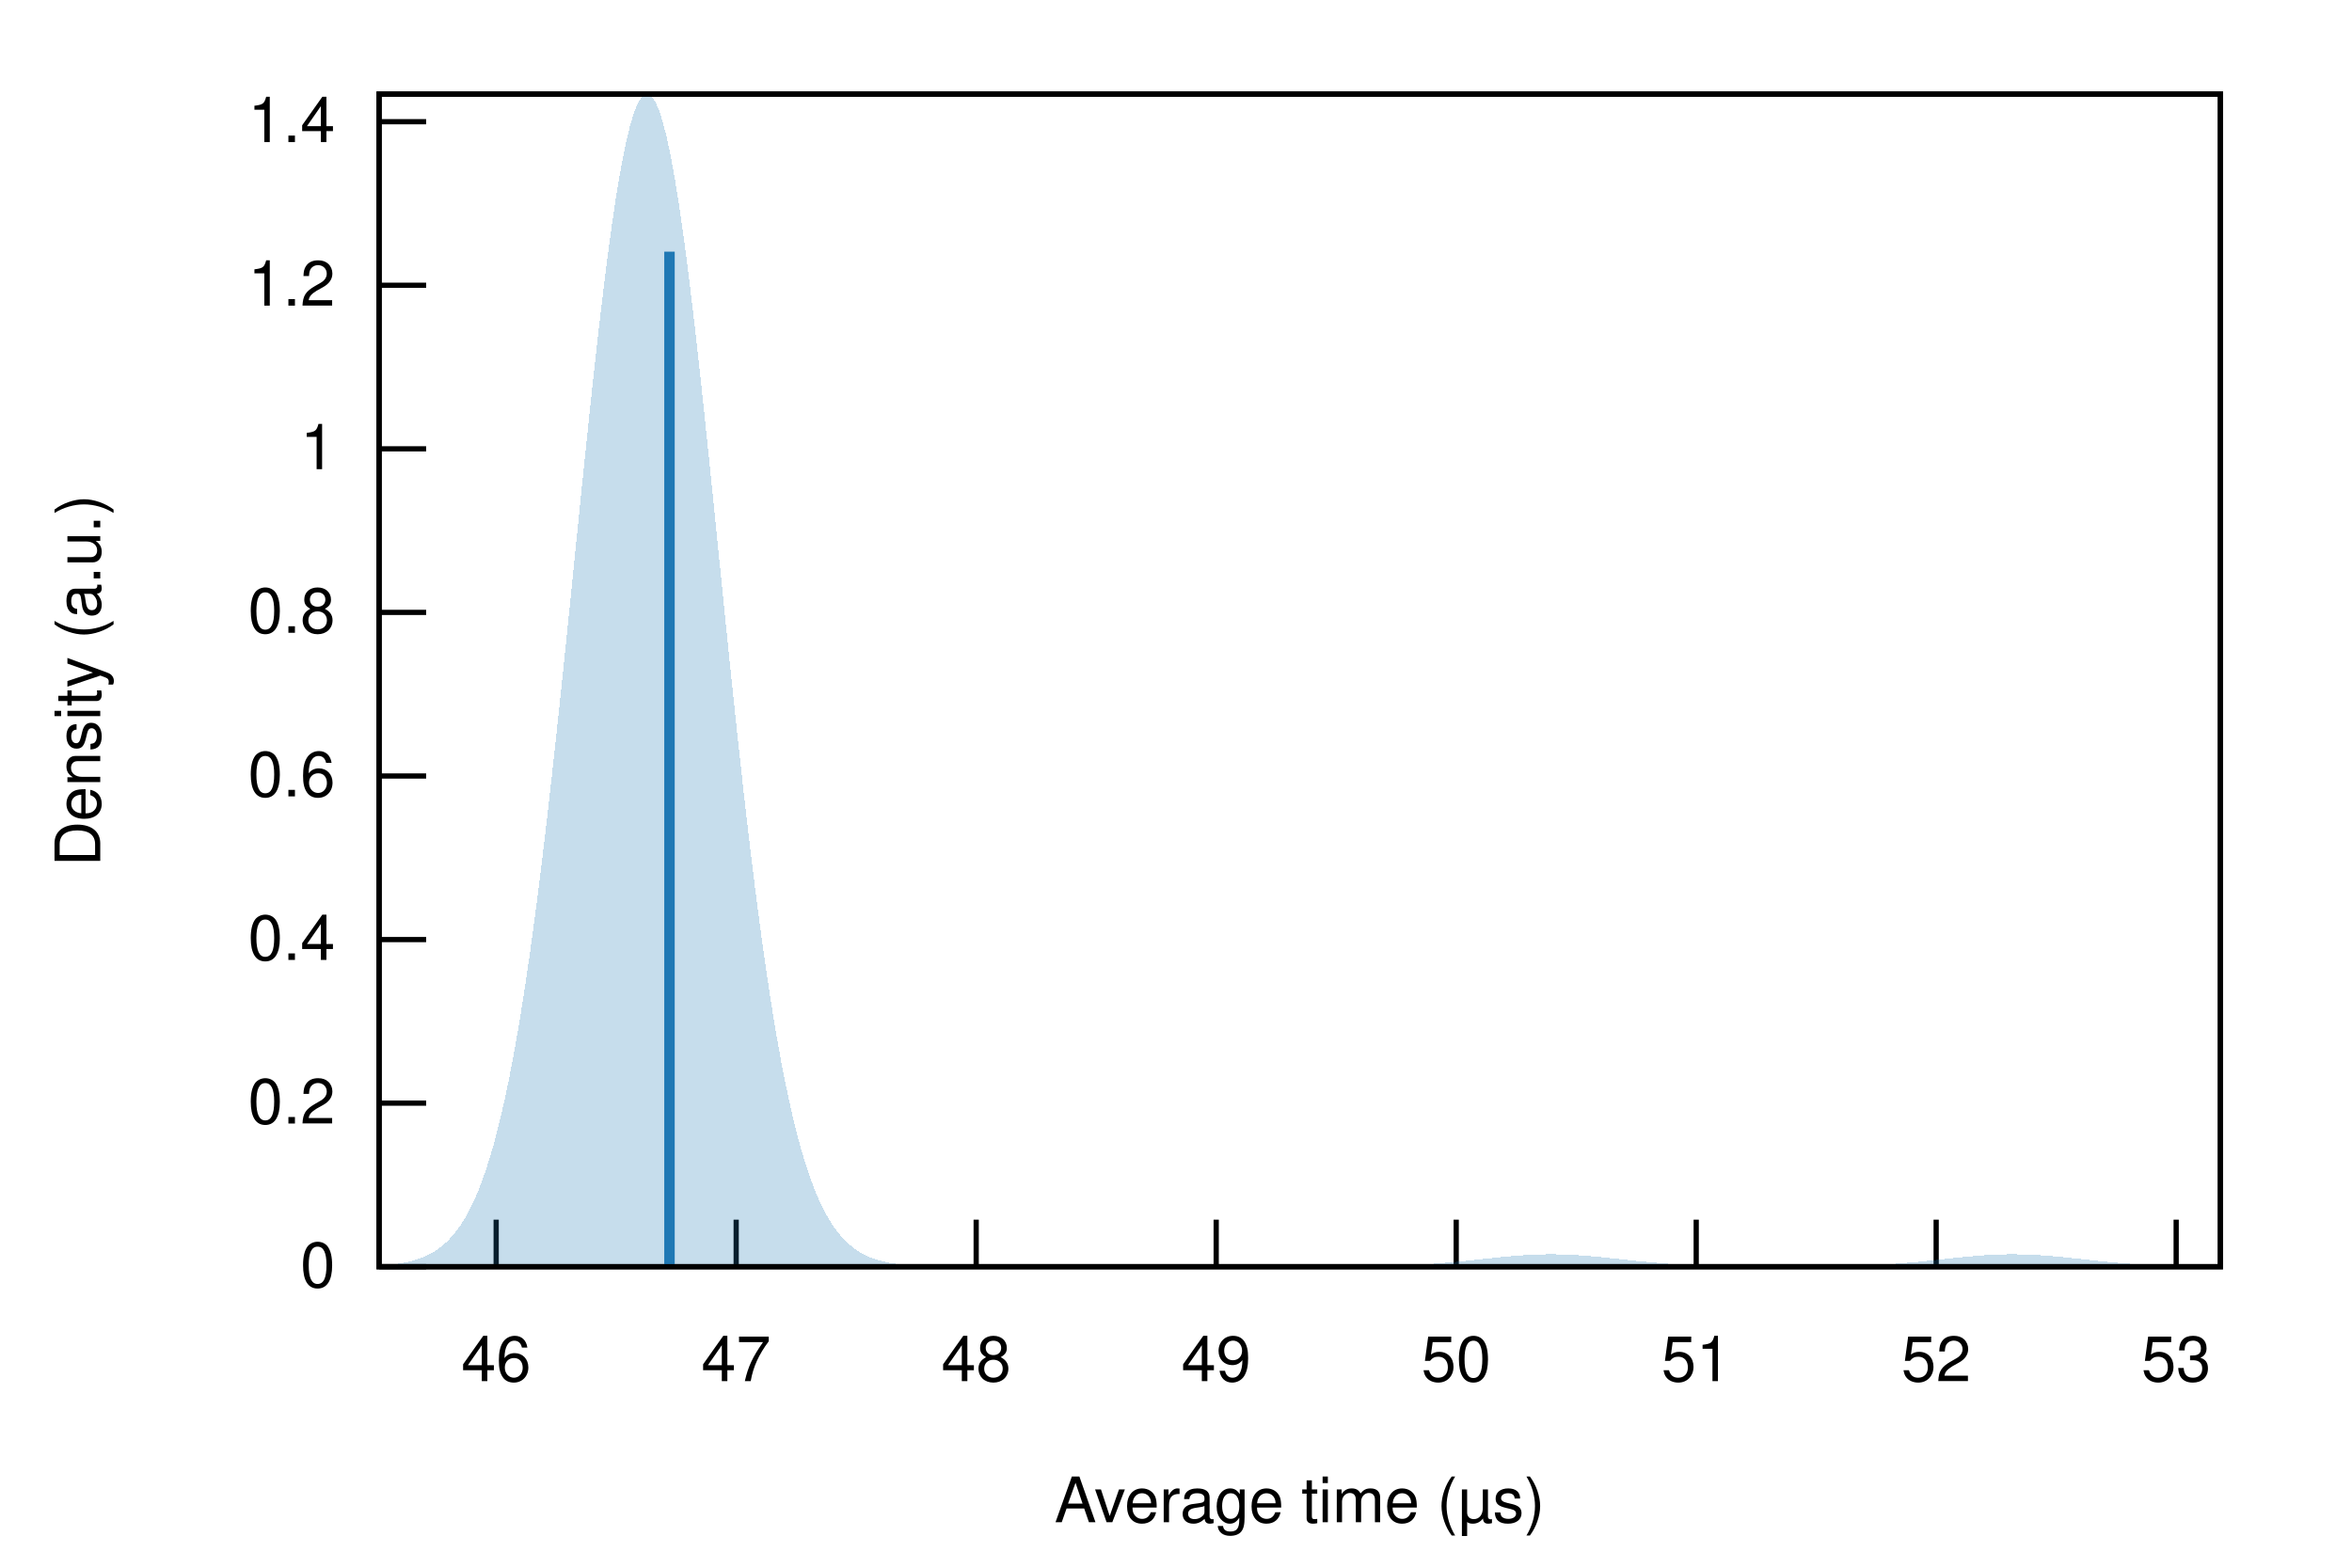
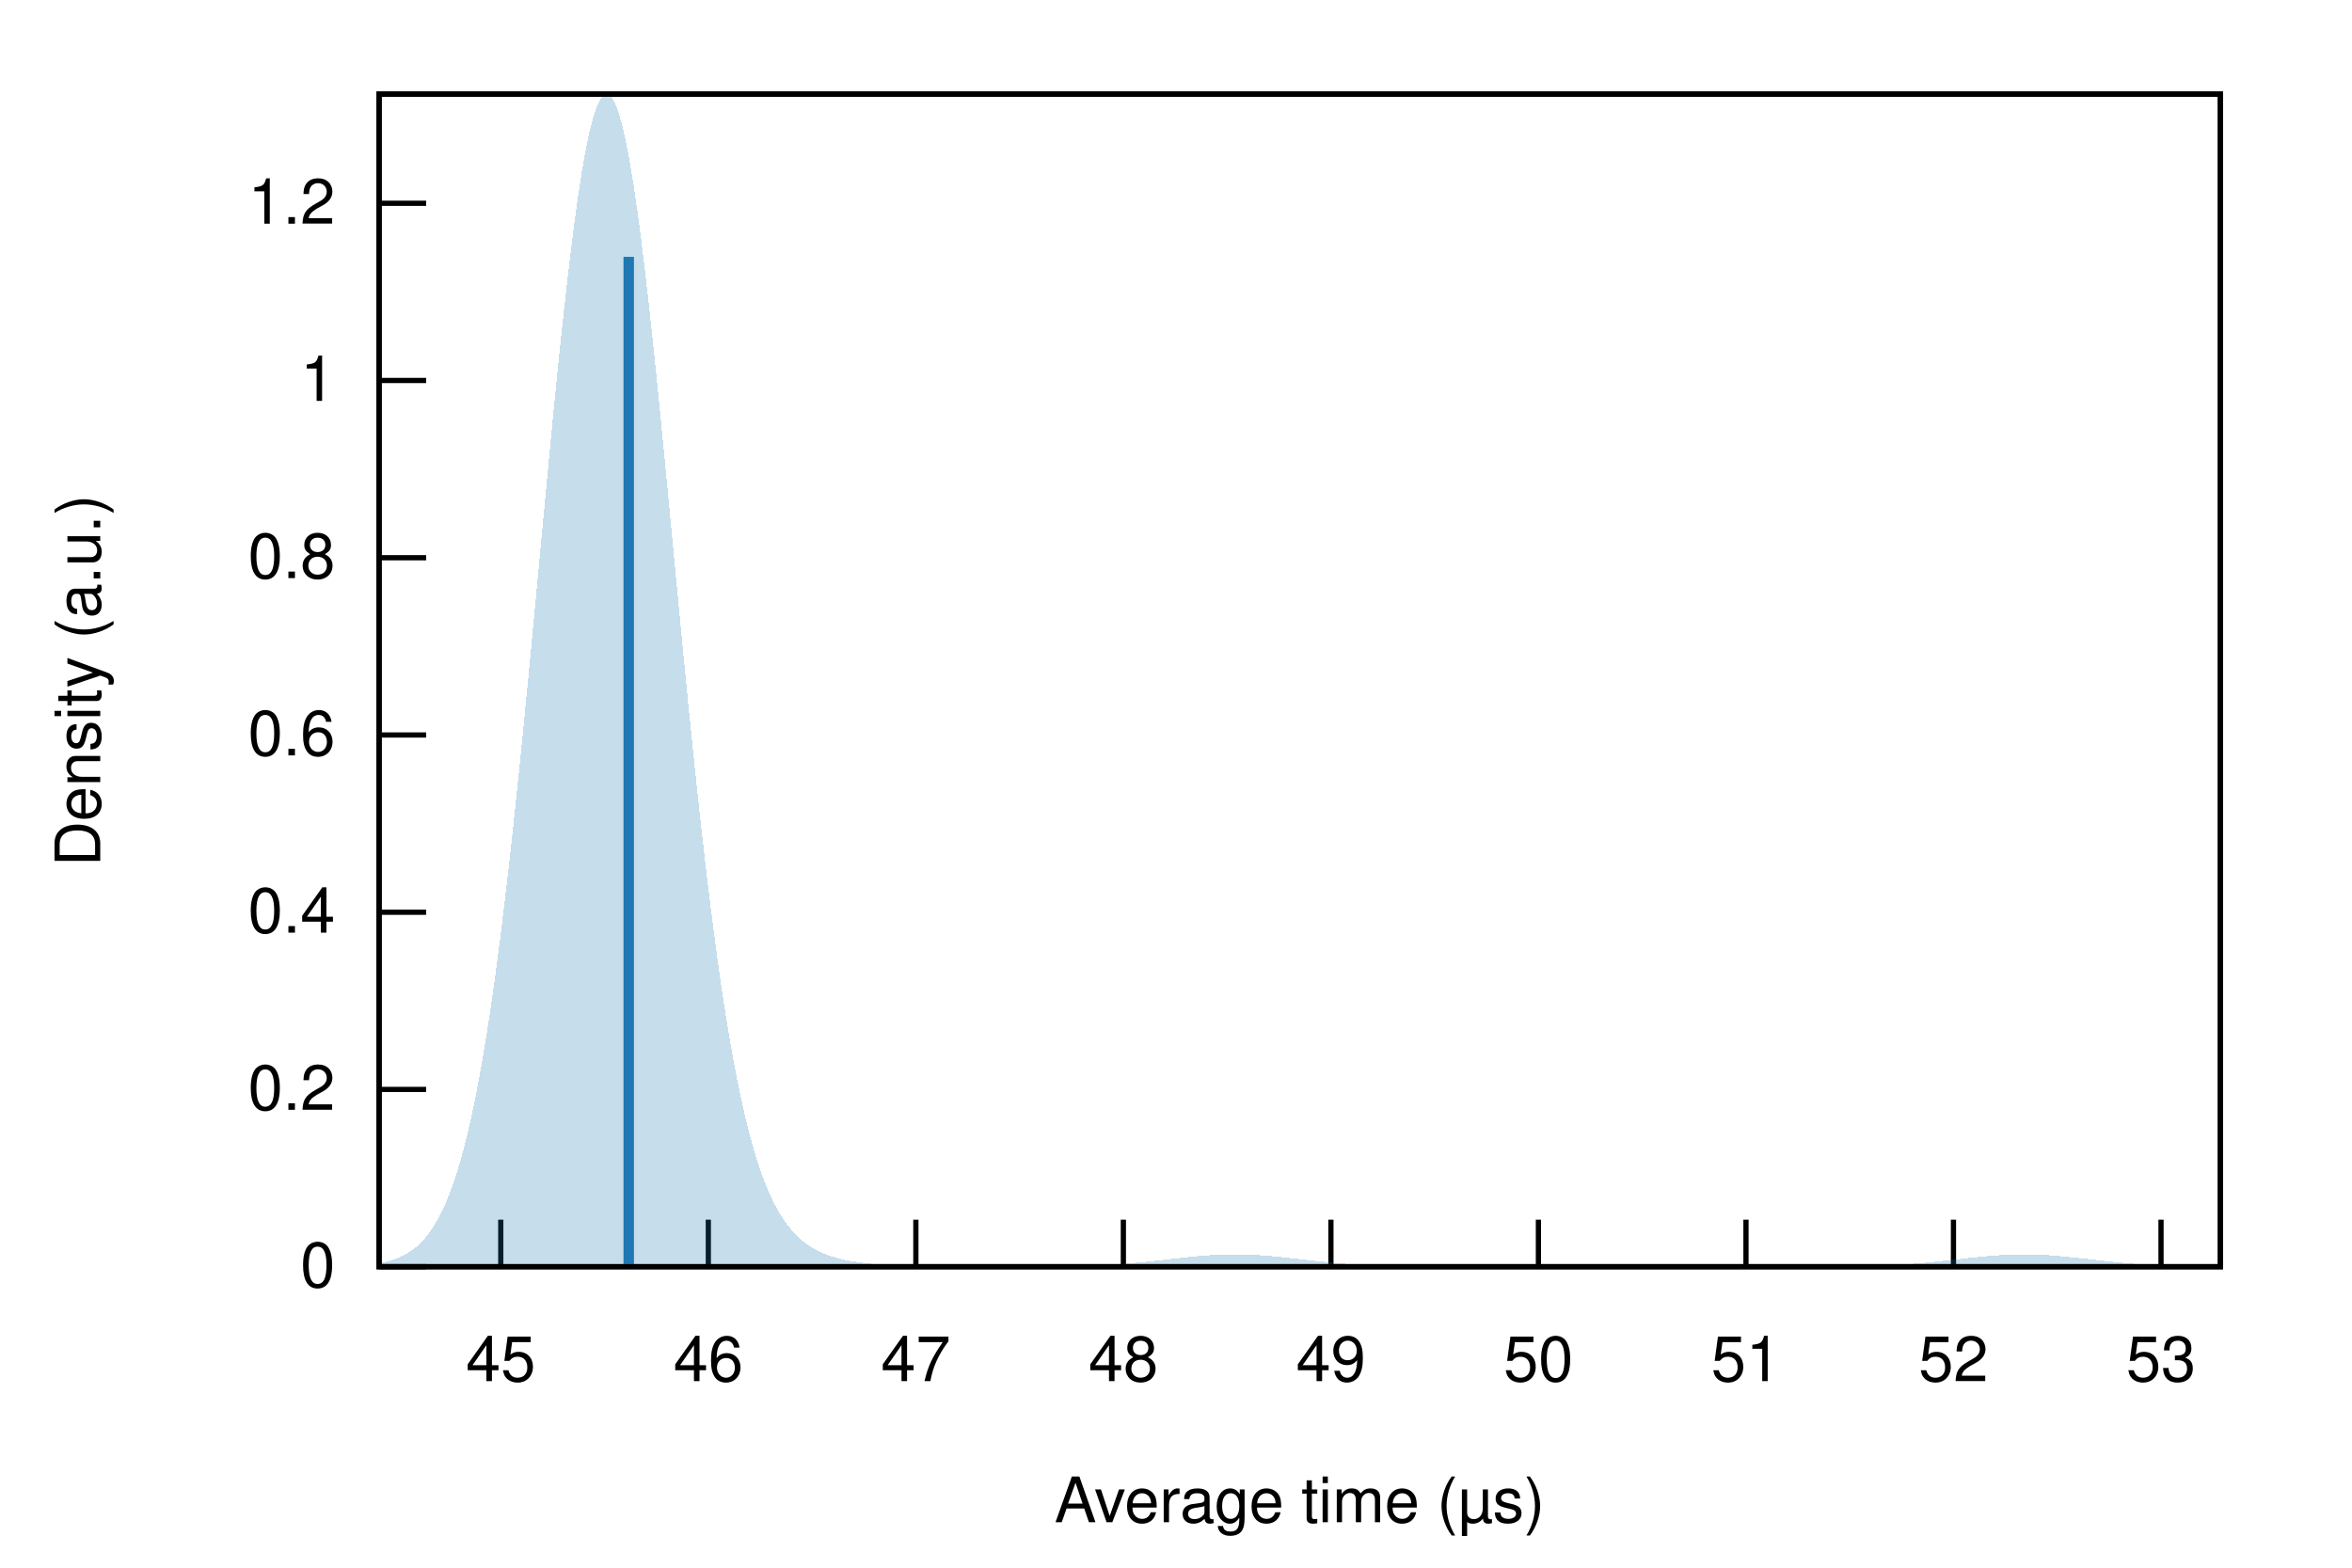
<svg xmlns="http://www.w3.org/2000/svg" xmlns:xlink="http://www.w3.org/1999/xlink" viewBox="0 0 450 300">
  <g id="gnuplot_canvas">
    <rect x="0" y="0" width="450" height="300" fill="none" />
    <defs>
      <circle id="gpDot" r="0.5" stroke-width="0.5" stroke="currentColor" />
      <path id="gpPt0" stroke-width="0.222" stroke="currentColor" d="M-1,0 h2 M0,-1 v2" />
      <path id="gpPt1" stroke-width="0.222" stroke="currentColor" d="M-1,-1 L1,1 M1,-1 L-1,1" />
      <path id="gpPt2" stroke-width="0.222" stroke="currentColor" d="M-1,0 L1,0 M0,-1 L0,1 M-1,-1 L1,1 M-1,1 L1,-1" />
      <rect id="gpPt3" stroke-width="0.222" stroke="currentColor" x="-1" y="-1" width="2" height="2" />
      <rect id="gpPt4" stroke-width="0.222" stroke="currentColor" fill="currentColor" x="-1" y="-1" width="2" height="2" />
      <circle id="gpPt5" stroke-width="0.222" stroke="currentColor" cx="0" cy="0" r="1" />
      <use xlink:href="#gpPt5" id="gpPt6" fill="currentColor" stroke="none" />
      <path id="gpPt7" stroke-width="0.222" stroke="currentColor" d="M0,-1.33 L-1.33,0.67 L1.33,0.67 z" />
      <use xlink:href="#gpPt7" id="gpPt8" fill="currentColor" stroke="none" />
      <use xlink:href="#gpPt7" id="gpPt9" stroke="currentColor" transform="rotate(180)" />
      <use xlink:href="#gpPt9" id="gpPt10" fill="currentColor" stroke="none" />
      <use xlink:href="#gpPt3" id="gpPt11" stroke="currentColor" transform="rotate(45)" />
      <use xlink:href="#gpPt11" id="gpPt12" fill="currentColor" stroke="none" />
      <path id="gpPt13" stroke-width="0.222" stroke="currentColor" d="M0,1.330 L1.265,0.411 L0.782,-1.067 L-0.782,-1.076 L-1.265,0.411 z" />
      <use xlink:href="#gpPt13" id="gpPt14" fill="currentColor" stroke="none" />
      <filter id="textbox" filterUnits="objectBoundingBox" x="0" y="0" height="1" width="1">
        <feFlood flood-color="white" flood-opacity="1" result="bgnd" />
        <feComposite in="SourceGraphic" in2="bgnd" operator="atop" />
      </filter>
      <filter id="greybox" filterUnits="objectBoundingBox" x="0" y="0" height="1" width="1">
        <feFlood flood-color="lightgrey" flood-opacity="1" result="grey" />
        <feComposite in="SourceGraphic" in2="grey" operator="atop" />
      </filter>
    </defs>
    <g fill="none" color="white" stroke="currentColor" stroke-width="1.00" stroke-linecap="butt" stroke-linejoin="miter">
</g>
    <g fill="none" color="black" stroke="currentColor" stroke-width="1.00" stroke-linecap="butt" stroke-linejoin="miter">
      <path stroke="black" d="M72.53,242.40 L81.53,242.40  " />
      <g transform="translate(64.14,246.30)" stroke="none" fill="black" font-family="Helvetica" font-size="12.00" text-anchor="end">
        <text>
          <tspan font-family="Helvetica"> 0</tspan>
        </text>
      </g>
    </g>
    <g fill="none" color="black" stroke="currentColor" stroke-width="1.00" stroke-linecap="butt" stroke-linejoin="miter">
-       <path stroke="black" d="M72.53,211.10 L81.53,211.10  " />
-       <g transform="translate(64.14,215.00)" stroke="none" fill="black" font-family="Helvetica" font-size="12.00" text-anchor="end">
+       <path stroke="black" d="M72.53,208.48 L81.53,208.48  " />
+       <g transform="translate(64.14,212.38)" stroke="none" fill="black" font-family="Helvetica" font-size="12.00" text-anchor="end">
        <text>
          <tspan font-family="Helvetica"> 0.2</tspan>
        </text>
      </g>
    </g>
    <g fill="none" color="black" stroke="currentColor" stroke-width="1.00" stroke-linecap="butt" stroke-linejoin="miter">
-       <path stroke="black" d="M72.53,179.80 L81.53,179.80  " />
-       <g transform="translate(64.14,183.70)" stroke="none" fill="black" font-family="Helvetica" font-size="12.00" text-anchor="end">
+       <path stroke="black" d="M72.53,174.57 L81.53,174.57  " />
+       <g transform="translate(64.14,178.47)" stroke="none" fill="black" font-family="Helvetica" font-size="12.00" text-anchor="end">
        <text>
          <tspan font-family="Helvetica"> 0.4</tspan>
        </text>
      </g>
    </g>
    <g fill="none" color="black" stroke="currentColor" stroke-width="1.00" stroke-linecap="butt" stroke-linejoin="miter">
-       <path stroke="black" d="M72.53,148.50 L81.53,148.50  " />
-       <g transform="translate(64.14,152.40)" stroke="none" fill="black" font-family="Helvetica" font-size="12.00" text-anchor="end">
+       <path stroke="black" d="M72.53,140.65 L81.53,140.65  " />
+       <g transform="translate(64.14,144.55)" stroke="none" fill="black" font-family="Helvetica" font-size="12.00" text-anchor="end">
        <text>
          <tspan font-family="Helvetica"> 0.6</tspan>
        </text>
      </g>
    </g>
    <g fill="none" color="black" stroke="currentColor" stroke-width="1.00" stroke-linecap="butt" stroke-linejoin="miter">
-       <path stroke="black" d="M72.53,117.19 L81.53,117.19  " />
-       <g transform="translate(64.14,121.09)" stroke="none" fill="black" font-family="Helvetica" font-size="12.00" text-anchor="end">
+       <path stroke="black" d="M72.53,106.73 L81.53,106.73  " />
+       <g transform="translate(64.14,110.63)" stroke="none" fill="black" font-family="Helvetica" font-size="12.00" text-anchor="end">
        <text>
          <tspan font-family="Helvetica"> 0.8</tspan>
        </text>
      </g>
    </g>
    <g fill="none" color="black" stroke="currentColor" stroke-width="1.00" stroke-linecap="butt" stroke-linejoin="miter">
-       <path stroke="black" d="M72.53,85.89 L81.53,85.89  " />
-       <g transform="translate(64.14,89.79)" stroke="none" fill="black" font-family="Helvetica" font-size="12.00" text-anchor="end">
+       <path stroke="black" d="M72.53,72.81 L81.53,72.81  " />
+       <g transform="translate(64.14,76.71)" stroke="none" fill="black" font-family="Helvetica" font-size="12.00" text-anchor="end">
        <text>
          <tspan font-family="Helvetica"> 1</tspan>
        </text>
      </g>
    </g>
    <g fill="none" color="black" stroke="currentColor" stroke-width="1.00" stroke-linecap="butt" stroke-linejoin="miter">
-       <path stroke="black" d="M72.53,54.59 L81.53,54.59  " />
-       <g transform="translate(64.14,58.49)" stroke="none" fill="black" font-family="Helvetica" font-size="12.00" text-anchor="end">
+       <path stroke="black" d="M72.53,38.90 L81.53,38.90  " />
+       <g transform="translate(64.14,42.80)" stroke="none" fill="black" font-family="Helvetica" font-size="12.00" text-anchor="end">
        <text>
          <tspan font-family="Helvetica"> 1.2</tspan>
        </text>
      </g>
    </g>
    <g fill="none" color="black" stroke="currentColor" stroke-width="1.00" stroke-linecap="butt" stroke-linejoin="miter">
-       <path stroke="black" d="M72.53,23.29 L81.53,23.29  " />
-       <g transform="translate(64.14,27.19)" stroke="none" fill="black" font-family="Helvetica" font-size="12.00" text-anchor="end">
-         <text>
-           <tspan font-family="Helvetica"> 1.4</tspan>
-         </text>
-       </g>
-     </g>
-     <g fill="none" color="black" stroke="currentColor" stroke-width="1.00" stroke-linecap="butt" stroke-linejoin="miter">
-       <path stroke="black" d="M94.93,242.40 L94.93,233.40  " />
-       <g transform="translate(94.93,264.30)" stroke="none" fill="black" font-family="Helvetica" font-size="12.00" text-anchor="middle">
+       <path stroke="black" d="M95.81,242.40 L95.81,233.40  " />
+       <g transform="translate(95.81,264.30)" stroke="none" fill="black" font-family="Helvetica" font-size="12.00" text-anchor="middle">
+         <text>
+           <tspan font-family="Helvetica"> 45</tspan>
+         </text>
+       </g>
+     </g>
+     <g fill="none" color="black" stroke="currentColor" stroke-width="1.00" stroke-linecap="butt" stroke-linejoin="miter">
+       <path stroke="black" d="M135.52,242.40 L135.52,233.40  " />
+       <g transform="translate(135.52,264.30)" stroke="none" fill="black" font-family="Helvetica" font-size="12.00" text-anchor="middle">
        <text>
          <tspan font-family="Helvetica"> 46</tspan>
        </text>
      </g>
    </g>
    <g fill="none" color="black" stroke="currentColor" stroke-width="1.00" stroke-linecap="butt" stroke-linejoin="miter">
-       <path stroke="black" d="M140.85,242.40 L140.85,233.40  " />
-       <g transform="translate(140.85,264.30)" stroke="none" fill="black" font-family="Helvetica" font-size="12.00" text-anchor="middle">
+       <path stroke="black" d="M175.23,242.40 L175.23,233.40  " />
+       <g transform="translate(175.23,264.30)" stroke="none" fill="black" font-family="Helvetica" font-size="12.00" text-anchor="middle">
        <text>
          <tspan font-family="Helvetica"> 47</tspan>
        </text>
      </g>
    </g>
    <g fill="none" color="black" stroke="currentColor" stroke-width="1.00" stroke-linecap="butt" stroke-linejoin="miter">
-       <path stroke="black" d="M186.77,242.40 L186.77,233.40  " />
-       <g transform="translate(186.77,264.30)" stroke="none" fill="black" font-family="Helvetica" font-size="12.00" text-anchor="middle">
+       <path stroke="black" d="M214.93,242.40 L214.93,233.40  " />
+       <g transform="translate(214.93,264.30)" stroke="none" fill="black" font-family="Helvetica" font-size="12.00" text-anchor="middle">
        <text>
          <tspan font-family="Helvetica"> 48</tspan>
        </text>
      </g>
    </g>
    <g fill="none" color="black" stroke="currentColor" stroke-width="1.00" stroke-linecap="butt" stroke-linejoin="miter">
-       <path stroke="black" d="M232.69,242.40 L232.69,233.40  " />
-       <g transform="translate(232.69,264.30)" stroke="none" fill="black" font-family="Helvetica" font-size="12.00" text-anchor="middle">
+       <path stroke="black" d="M254.64,242.40 L254.64,233.40  " />
+       <g transform="translate(254.64,264.30)" stroke="none" fill="black" font-family="Helvetica" font-size="12.00" text-anchor="middle">
        <text>
          <tspan font-family="Helvetica"> 49</tspan>
        </text>
      </g>
    </g>
    <g fill="none" color="black" stroke="currentColor" stroke-width="1.00" stroke-linecap="butt" stroke-linejoin="miter">
-       <path stroke="black" d="M278.61,242.40 L278.61,233.40  " />
-       <g transform="translate(278.61,264.30)" stroke="none" fill="black" font-family="Helvetica" font-size="12.00" text-anchor="middle">
+       <path stroke="black" d="M294.34,242.40 L294.34,233.40  " />
+       <g transform="translate(294.34,264.30)" stroke="none" fill="black" font-family="Helvetica" font-size="12.00" text-anchor="middle">
        <text>
          <tspan font-family="Helvetica"> 50</tspan>
        </text>
      </g>
    </g>
    <g fill="none" color="black" stroke="currentColor" stroke-width="1.00" stroke-linecap="butt" stroke-linejoin="miter">
-       <path stroke="black" d="M324.53,242.40 L324.53,233.40  " />
-       <g transform="translate(324.53,264.30)" stroke="none" fill="black" font-family="Helvetica" font-size="12.00" text-anchor="middle">
+       <path stroke="black" d="M334.05,242.40 L334.05,233.40  " />
+       <g transform="translate(334.05,264.30)" stroke="none" fill="black" font-family="Helvetica" font-size="12.00" text-anchor="middle">
        <text>
          <tspan font-family="Helvetica"> 51</tspan>
        </text>
      </g>
    </g>
    <g fill="none" color="black" stroke="currentColor" stroke-width="1.00" stroke-linecap="butt" stroke-linejoin="miter">
-       <path stroke="black" d="M370.44,242.40 L370.44,233.40  " />
-       <g transform="translate(370.44,264.30)" stroke="none" fill="black" font-family="Helvetica" font-size="12.00" text-anchor="middle">
+       <path stroke="black" d="M373.75,242.40 L373.75,233.40  " />
+       <g transform="translate(373.75,264.30)" stroke="none" fill="black" font-family="Helvetica" font-size="12.00" text-anchor="middle">
        <text>
          <tspan font-family="Helvetica"> 52</tspan>
        </text>
      </g>
    </g>
    <g fill="none" color="black" stroke="currentColor" stroke-width="1.00" stroke-linecap="butt" stroke-linejoin="miter">
-       <path stroke="black" d="M416.36,242.40 L416.36,233.40  " />
-       <g transform="translate(416.36,264.30)" stroke="none" fill="black" font-family="Helvetica" font-size="12.00" text-anchor="middle">
+       <path stroke="black" d="M413.46,242.40 L413.46,233.40  " />
+       <g transform="translate(413.46,264.30)" stroke="none" fill="black" font-family="Helvetica" font-size="12.00" text-anchor="middle">
        <text>
          <tspan font-family="Helvetica"> 53</tspan>
        </text>
      </g>
    </g>
    <g fill="none" color="black" stroke="currentColor" stroke-width="1.00" stroke-linecap="butt" stroke-linejoin="miter">
</g>
    <g fill="none" color="black" stroke="currentColor" stroke-width="1.00" stroke-linecap="butt" stroke-linejoin="miter">
      <path stroke="black" d="M72.53,18.01 L72.53,242.40 L424.82,242.40 L424.82,18.01 L72.53,18.01 Z  " />
    </g>
    <g fill="none" color="black" stroke="currentColor" stroke-width="1.00" stroke-linecap="butt" stroke-linejoin="miter">
</g>
    <g id="gnuplot_plot_1">
      <g fill="none" color="black" stroke="currentColor" stroke-width="1.00" stroke-linecap="butt" stroke-linejoin="miter">
        <g stroke="none" shape-rendering="crispEdges">
-           <polygon fill="rgb( 31, 120, 180)" fill-opacity="0.25" points="72.53,242.17 73.24,242.12 73.94,242.07 74.65,242.00 75.35,241.92 76.06,241.83 76.77,241.72 77.47,241.59 78.18,241.44 78.88,241.27 79.59,241.06 80.30,240.83 81.00,240.56 81.71,240.24 82.41,239.89 83.12,239.47 83.83,239.00 84.53,238.47 85.24,237.86 85.94,237.17 86.65,236.39 87.36,235.52 88.06,234.53 88.77,233.43 89.47,232.21 90.18,230.84 90.89,229.33 91.59,227.65 92.30,225.81 93.00,223.78 93.71,221.56 94.42,219.13 95.12,216.49 95.83,213.63 96.53,210.53 97.24,207.19 97.95,203.59 98.65,199.75 99.36,195.64 100.06,191.28 100.77,186.65 101.48,181.76 102.18,176.61 102.89,171.22 103.59,165.58 104.30,159.71 105.01,153.62 105.71,147.34 106.42,140.87 107.12,134.25 107.83,127.50 108.54,120.65 109.24,113.72 109.95,106.76 110.65,99.80 111.36,92.86 112.07,86.00 112.77,79.26 113.48,72.67 114.18,66.27 114.89,60.12 115.60,54.24 116.30,48.68 117.01,43.48 117.71,38.68 118.42,34.30 119.13,30.39 119.83,26.97 120.54,24.08 121.24,21.72 121.95,19.92 122.66,18.70 123.36,18.06 124.07,18.01 124.77,18.55 125.48,19.67 126.19,21.37 126.89,23.64 127.60,26.45 128.30,29.78 129.01,33.61 129.72,37.92 130.42,42.66 131.13,47.80 131.83,53.31 132.54,59.15 133.25,65.27 133.95,71.64 134.66,78.22 135.36,84.95 136.07,91.81 136.78,98.75 137.48,105.73 138.19,112.71 138.89,119.66 139.60,126.55 140.31,133.33 141.01,139.99 141.72,146.50 142.42,152.83 143.13,158.96 143.84,164.88 144.54,170.56 145.25,176.01 145.95,181.20 146.66,186.14 147.37,190.82 148.07,195.23 148.78,199.38 149.48,203.26 150.19,206.89 150.90,210.27 151.60,213.41 152.31,216.30 153.01,218.97 153.72,221.42 154.43,223.67 155.13,225.72 155.84,227.58 156.54,229.27 157.25,230.80 157.96,232.18 158.66,233.42 159.37,234.53 160.07,235.52 160.78,236.40 161.48,237.18 162.19,237.87 162.90,238.48 163.60,239.02 164.31,239.49 165.01,239.91 165.72,240.27 166.43,240.58 167.13,240.85 167.84,241.08 168.54,241.28 169.25,241.46 169.96,241.61 170.66,241.73 171.37,241.84 172.07,241.93 172.78,242.01 173.49,242.08 174.19,242.13 174.90,242.18 175.60,242.22 176.31,242.25 177.02,242.28 177.72,242.30 178.43,242.32 179.13,242.33 179.84,242.35 180.55,242.36 181.25,242.36 181.96,242.37 182.66,242.38 183.37,242.38 184.08,242.39 184.78,242.39 185.49,242.39 186.19,242.39 186.90,242.39 187.61,242.40 188.31,242.40 189.02,242.40 189.72,242.40 190.43,242.40 191.14,242.40 191.84,242.40 192.55,242.40 193.25,242.40 193.96,242.40 194.67,242.40 195.37,242.40 196.08,242.40 196.78,242.40 197.49,242.40 198.20,242.40 198.90,242.40 199.61,242.40 200.31,242.40 201.02,242.40 201.73,242.40 202.43,242.40 203.14,242.40 203.84,242.40 204.55,242.40 205.26,242.40 205.96,242.40 206.67,242.40 207.37,242.40 208.08,242.40 208.79,242.40 209.49,242.40 210.20,242.40 210.90,242.40 211.61,242.40 212.32,242.40 213.02,242.40 213.73,242.40 214.43,242.40 215.14,242.40 215.85,242.40 216.55,242.40 217.26,242.40 217.96,242.40 218.67,242.40 219.38,242.40 220.08,242.40 220.79,242.40 221.49,242.40 222.20,242.40 222.91,242.40 223.61,242.40 224.32,242.40 225.02,242.40 225.73,242.40 226.44,242.40 227.14,242.40 227.85,242.40 228.55,242.40 229.26,242.40 229.97,242.40 230.67,242.40 231.38,242.40 232.08,242.40 232.79,242.40 233.50,242.40 234.20,242.40 234.91,242.40 235.61,242.40 236.32,242.40 237.03,242.40 237.73,242.40 238.44,242.40 239.14,242.40 239.85,242.40 240.56,242.40 241.26,242.40 241.97,242.40 242.67,242.40 243.38,242.40 244.09,242.40 244.79,242.40 245.50,242.40 246.20,242.40 246.91,242.40 247.62,242.40 248.32,242.40 249.03,242.40 249.73,242.40 250.44,242.39 251.15,242.39 251.85,242.39 252.56,242.39 253.26,242.39 253.97,242.39 254.68,242.38 255.38,242.38 256.09,242.38 256.79,242.37 257.50,242.37 258.21,242.37 258.91,242.36 259.62,242.35 260.32,242.35 261.03,242.34 261.74,242.33 262.44,242.32 263.15,242.30 263.85,242.29 264.56,242.28 265.27,242.26 265.97,242.24 266.68,242.22 267.38,242.20 268.09,242.17 268.80,242.14 269.50,242.11 270.21,242.08 270.91,242.04 271.62,242.01 272.33,241.97 273.03,241.92 273.74,241.87 274.44,241.82 275.15,241.77 275.86,241.71 276.56,241.65 277.27,241.59 277.97,241.53 278.68,241.46 279.39,241.39 280.09,241.32 280.80,241.25 281.50,241.17 282.21,241.10 282.92,241.02 283.62,240.94 284.33,240.87 285.03,240.79 285.74,240.72 286.45,240.64 287.15,240.57 287.86,240.50 288.56,240.43 289.27,240.37 289.98,240.31 290.68,240.26 291.39,240.21 292.09,240.16 292.80,240.12 293.51,240.09 294.21,240.06 294.92,240.04 295.62,240.03 296.33,240.02 297.04,240.02 297.74,240.03 298.45,240.04 299.15,240.06 299.86,240.08 300.57,240.12 301.27,240.15 301.98,240.20 302.68,240.25 303.39,240.30 304.10,240.36 304.80,240.42 305.51,240.49 306.21,240.56 306.92,240.63 307.63,240.70 308.33,240.78 309.04,240.85 309.74,240.93 310.45,241.00 311.16,241.08 311.86,241.16 312.57,241.23 313.27,241.31 313.98,241.38 314.69,241.45 315.39,241.51 316.10,241.58 316.80,241.64 317.51,241.70 318.22,241.76 318.92,241.81 319.63,241.86 320.33,241.91 321.04,241.96 321.75,242.00 322.45,242.04 323.16,242.07 323.86,242.11 324.57,242.14 325.28,242.17 325.98,242.19 326.69,242.21 327.39,242.24 328.10,242.25 328.81,242.27 329.51,242.29 330.22,242.30 330.92,242.31 331.63,242.32 332.34,242.33 333.04,242.34 333.75,242.35 334.45,242.36 335.16,242.36 335.87,242.37 336.57,242.37 337.28,242.37 337.98,242.38 338.69,242.38 339.39,242.38 340.10,242.38 340.81,242.38 341.51,242.38 342.22,242.38 342.92,242.38 343.63,242.38 344.34,242.38 345.04,242.37 345.75,242.37 346.45,242.36 347.16,242.36 347.87,242.35 348.57,242.35 349.28,242.34 349.98,242.33 350.69,242.32 351.40,242.31 352.10,242.29 352.81,242.28 353.51,242.26 354.22,242.24 354.93,242.22 355.63,242.20 356.34,242.17 357.04,242.15 357.75,242.12 358.46,242.08 359.16,242.05 359.87,242.01 360.57,241.97 361.28,241.93 361.99,241.88 362.69,241.83 363.40,241.78 364.10,241.72 364.81,241.66 365.52,241.60 366.22,241.54 366.93,241.47 367.63,241.40 368.34,241.33 369.05,241.25 369.75,241.18 370.46,241.10 371.16,241.03 371.87,240.95 372.58,240.87 373.28,240.80 373.99,240.72 374.69,240.65 375.40,240.58 376.11,240.51 376.81,240.44 377.52,240.38 378.22,240.32 378.93,240.26 379.64,240.21 380.34,240.17 381.05,240.13 381.75,240.09 382.46,240.07 383.17,240.04 383.87,240.03 384.58,240.02 385.28,240.02 385.99,240.03 386.70,240.04 387.40,240.06 388.11,240.08 388.81,240.11 389.52,240.15 390.23,240.19 390.93,240.24 391.64,240.29 392.34,240.35 393.05,240.41 393.76,240.48 394.46,240.55 395.17,240.62 395.87,240.69 396.58,240.77 397.29,240.84 397.99,240.92 398.70,241.00 399.40,241.07 400.11,241.15 400.82,241.22 401.52,241.30 402.23,241.37 402.93,241.44 403.64,241.51 404.35,241.57 405.05,241.64 405.76,241.70 406.46,241.75 407.17,241.81 407.88,241.86 408.58,241.91 409.29,241.95 409.99,241.99 410.70,242.03 411.41,242.07 412.11,242.10 412.82,242.13 413.52,242.16 414.23,242.19 414.94,242.21 415.64,242.23 416.35,242.25 417.05,242.27 417.76,242.29 418.47,242.30 419.17,242.31 419.88,242.32 420.58,242.33 421.29,242.34 422.00,242.35 422.70,242.36 423.41,242.36 424.11,242.37 424.82,242.37 424.82,242.40 424.11,242.40 423.41,242.40 422.70,242.40 422.00,242.40 421.29,242.40 420.58,242.40 419.88,242.40 419.17,242.40 418.47,242.40 417.76,242.40 417.05,242.40 416.35,242.40 415.64,242.40 414.94,242.40 414.23,242.40 413.52,242.40 412.82,242.40 412.11,242.40 411.41,242.40 410.70,242.40 409.99,242.40 409.29,242.40 408.58,242.40 407.88,242.40 407.17,242.40 406.46,242.40 405.76,242.40 405.05,242.40 404.35,242.40 403.64,242.40 402.93,242.40 402.23,242.40 401.52,242.40 400.82,242.40 400.11,242.40 399.40,242.40 398.70,242.40 397.99,242.40 397.29,242.40 396.58,242.40 395.87,242.40 395.17,242.40 394.46,242.40 393.76,242.40 393.05,242.40 392.34,242.40 391.64,242.40 390.93,242.40 390.23,242.40 389.52,242.40 388.81,242.40 388.11,242.40 387.40,242.40 386.70,242.40 385.99,242.40 385.28,242.40 384.58,242.40 383.87,242.40 383.17,242.40 382.46,242.40 381.75,242.40 381.05,242.40 380.34,242.40 379.64,242.40 378.93,242.40 378.22,242.40 377.52,242.40 376.81,242.40 376.11,242.40 375.40,242.40 374.69,242.40 373.99,242.40 373.28,242.40 372.58,242.40 371.87,242.40 371.16,242.40 370.46,242.40 369.75,242.40 369.05,242.40 368.34,242.40 367.63,242.40 366.93,242.40 366.22,242.40 365.52,242.40 364.81,242.40 364.10,242.40 363.40,242.40 362.69,242.40 361.99,242.40 361.28,242.40 360.57,242.40 359.87,242.40 359.16,242.40 358.46,242.40 357.75,242.40 357.04,242.40 356.34,242.40 355.63,242.40 354.93,242.40 354.22,242.40 353.51,242.40 352.81,242.40 352.10,242.40 351.40,242.40 350.69,242.40 349.98,242.40 349.28,242.40 348.57,242.40 347.87,242.40 347.16,242.40 346.45,242.40 345.75,242.40 345.04,242.40 344.34,242.40 343.63,242.40 342.92,242.40 342.22,242.40 341.51,242.40 340.81,242.40 340.10,242.40 339.39,242.40 338.69,242.40 337.98,242.40 337.28,242.40 336.57,242.40 335.87,242.40 335.16,242.40 334.45,242.40 333.75,242.40 333.04,242.40 332.34,242.40 331.63,242.40 330.92,242.40 330.22,242.40 329.51,242.40 328.81,242.40 328.10,242.40 327.39,242.40 326.69,242.40 325.98,242.40 325.28,242.40 324.57,242.40 323.86,242.40 323.16,242.40 322.45,242.40 321.75,242.40 321.04,242.40 320.33,242.40 319.63,242.40 318.92,242.40 318.22,242.40 317.51,242.40 316.80,242.40 316.10,242.40 315.39,242.40 314.69,242.40 313.98,242.40 313.27,242.40 312.57,242.40 311.86,242.40 311.16,242.40 310.45,242.40 309.74,242.40 309.04,242.40 308.33,242.40 307.63,242.40 306.92,242.40 306.21,242.40 305.51,242.40 304.80,242.40 304.10,242.40 303.39,242.40 302.68,242.40 301.98,242.40 301.27,242.40 300.57,242.40 299.86,242.40 299.15,242.40 298.45,242.40 297.74,242.40 297.04,242.40 296.33,242.40 295.62,242.40 294.92,242.40 294.21,242.40 293.51,242.40 292.80,242.40 292.09,242.40 291.39,242.40 290.68,242.40 289.98,242.40 289.27,242.40 288.56,242.40 287.86,242.40 287.15,242.40 286.45,242.40 285.74,242.40 285.03,242.40 284.33,242.40 283.62,242.40 282.92,242.40 282.21,242.40 281.50,242.40 280.80,242.40 280.09,242.40 279.39,242.40 278.68,242.40 277.97,242.40 277.27,242.40 276.56,242.40 275.86,242.40 275.15,242.40 274.44,242.40 273.74,242.40 273.03,242.40 272.33,242.40 271.62,242.40 270.91,242.40 270.21,242.40 269.50,242.40 268.80,242.40 268.09,242.40 267.38,242.40 266.68,242.40 265.97,242.40 265.27,242.40 264.56,242.40 263.85,242.40 263.15,242.40 262.44,242.40 261.74,242.40 261.03,242.40 260.32,242.40 259.62,242.40 258.91,242.40 258.21,242.40 257.50,242.40 256.79,242.40 256.09,242.40 255.38,242.40 254.68,242.40 253.97,242.40 253.26,242.40 252.56,242.40 251.85,242.40 251.15,242.40 250.44,242.40 249.73,242.40 249.03,242.40 248.32,242.40 247.62,242.40 246.91,242.40 246.20,242.40 245.50,242.40 244.79,242.40 244.09,242.40 243.38,242.40 242.67,242.40 241.97,242.40 241.26,242.40 240.56,242.40 239.85,242.40 239.14,242.40 238.44,242.40 237.73,242.40 237.03,242.40 236.32,242.40 235.61,242.40 234.91,242.40 234.20,242.40 233.50,242.40 232.79,242.40 232.08,242.40 231.38,242.40 230.67,242.40 229.97,242.40 229.26,242.40 228.55,242.40 227.85,242.40 227.14,242.40 226.44,242.40 225.73,242.40 225.02,242.40 224.32,242.40 223.61,242.40 222.91,242.40 222.20,242.40 221.49,242.40 220.79,242.40 220.08,242.40 219.38,242.40 218.67,242.40 217.96,242.40 217.26,242.40 216.55,242.40 215.85,242.40 215.14,242.40 214.43,242.40 213.73,242.40 213.02,242.40 212.32,242.40 211.61,242.40 210.90,242.40 210.20,242.40 209.49,242.40 208.79,242.40 208.08,242.40 207.37,242.40 206.67,242.40 205.96,242.40 205.26,242.40 204.55,242.40 203.84,242.40 203.14,242.40 202.43,242.40 201.73,242.40 201.02,242.40 200.31,242.40 199.61,242.40 198.90,242.40 198.20,242.40 197.49,242.40 196.78,242.40 196.08,242.40 195.37,242.40 194.67,242.40 193.96,242.40 193.25,242.40 192.55,242.40 191.84,242.40 191.14,242.40 190.43,242.40 189.72,242.40 189.02,242.40 188.31,242.40 187.61,242.40 186.90,242.40 186.19,242.40 185.49,242.40 184.78,242.40 184.08,242.40 183.37,242.40 182.66,242.40 181.96,242.40 181.25,242.40 180.55,242.40 179.84,242.40 179.13,242.40 178.43,242.40 177.72,242.40 177.02,242.40 176.31,242.40 175.60,242.40 174.90,242.40 174.19,242.40 173.49,242.40 172.78,242.40 172.07,242.40 171.37,242.40 170.66,242.40 169.96,242.40 169.25,242.40 168.54,242.40 167.84,242.40 167.13,242.40 166.43,242.40 165.72,242.40 165.01,242.40 164.31,242.40 163.60,242.40 162.90,242.40 162.19,242.40 161.48,242.40 160.78,242.40 160.07,242.40 159.37,242.40 158.66,242.40 157.96,242.40 157.25,242.40 156.54,242.40 155.84,242.40 155.13,242.40 154.43,242.40 153.72,242.40 153.01,242.40 152.31,242.40 151.60,242.40 150.90,242.40 150.19,242.40 149.48,242.40 148.78,242.40 148.07,242.40 147.37,242.40 146.66,242.40 145.95,242.40 145.25,242.40 144.54,242.40 143.84,242.40 143.13,242.40 142.42,242.40 141.72,242.40 141.01,242.40 140.31,242.40 139.60,242.40 138.89,242.40 138.19,242.40 137.48,242.40 136.78,242.40 136.07,242.40 135.36,242.40 134.66,242.40 133.95,242.40 133.25,242.40 132.54,242.40 131.83,242.40 131.13,242.40 130.42,242.40 129.72,242.40 129.01,242.40 128.30,242.40 127.60,242.40 126.89,242.40 126.19,242.40 125.48,242.40 124.77,242.40 124.07,242.40 123.36,242.40 122.66,242.40 121.95,242.40 121.24,242.40 120.54,242.40 119.83,242.40 119.13,242.40 118.42,242.40 117.71,242.40 117.01,242.40 116.30,242.40 115.60,242.40 114.89,242.40 114.18,242.40 113.48,242.40 112.77,242.40 112.07,242.40 111.36,242.40 110.65,242.40 109.95,242.40 109.24,242.40 108.54,242.40 107.83,242.40 107.12,242.40 106.42,242.40 105.71,242.40 105.01,242.40 104.30,242.40 103.59,242.40 102.89,242.40 102.18,242.40 101.48,242.40 100.77,242.40 100.06,242.40 99.36,242.40 98.65,242.40 97.95,242.40 97.24,242.40 96.53,242.40 95.83,242.40 95.12,242.40 94.42,242.40 93.71,242.40 93.00,242.40 92.30,242.40 91.59,242.40 90.89,242.40 90.18,242.40 89.47,242.40 88.77,242.40 88.06,242.40 87.36,242.40 86.65,242.40 85.94,242.40 85.24,242.40 84.53,242.40 83.83,242.40 83.12,242.40 82.41,242.40 81.71,242.40 81.00,242.40 80.30,242.40 79.59,242.40 78.88,242.40 78.18,242.40 77.47,242.40 76.77,242.40 76.06,242.40 75.35,242.40 74.65,242.40 73.94,242.40 73.24,242.40 72.53,242.40 " />
+           <polygon fill="rgb( 31, 120, 180)" fill-opacity="0.25" points="72.53,241.74 73.24,241.61 73.94,241.45 74.65,241.26 75.35,241.03 76.06,240.77 76.77,240.47 77.47,240.11 78.18,239.69 78.88,239.21 79.59,238.66 80.30,238.02 81.00,237.29 81.71,236.46 82.41,235.51 83.12,234.43 83.83,233.22 84.53,231.85 85.24,230.32 85.94,228.60 86.65,226.70 87.36,224.58 88.06,222.24 88.77,219.66 89.47,216.84 90.18,213.75 90.89,210.39 91.59,206.74 92.30,202.80 93.00,198.56 93.71,194.01 94.42,189.16 95.12,184.00 95.83,178.53 96.53,172.78 97.24,166.73 97.95,160.41 98.65,153.84 99.36,147.04 100.06,140.03 100.77,132.84 101.48,125.51 102.18,118.07 102.89,110.56 103.59,103.02 104.30,95.51 105.01,88.07 105.71,80.75 106.42,73.60 107.12,66.67 107.83,60.02 108.54,53.69 109.24,47.75 109.95,42.23 110.65,37.18 111.36,32.65 112.07,28.67 112.77,25.28 113.48,22.51 114.18,20.38 114.89,18.91 115.60,18.12 116.30,18.01 117.01,18.58 117.71,19.82 118.42,21.73 119.13,24.29 119.83,27.46 120.54,31.23 121.24,35.55 121.95,40.40 122.66,45.72 123.36,51.47 124.07,57.61 124.77,64.09 125.48,70.85 126.19,77.84 126.89,85.01 127.60,92.31 128.30,99.69 129.01,107.10 129.72,114.49 130.42,121.83 131.13,129.08 131.83,136.18 132.54,143.13 133.25,149.87 133.95,156.40 134.66,162.68 135.36,168.70 136.07,174.44 136.78,179.90 137.48,185.07 138.19,189.94 138.89,194.51 139.60,198.79 140.31,202.78 141.01,206.48 141.72,209.90 142.42,213.06 143.13,215.96 143.84,218.62 144.54,221.05 145.25,223.26 145.95,225.26 146.66,227.08 147.37,228.72 148.07,230.20 148.78,231.52 149.48,232.71 150.19,233.78 150.90,234.73 151.60,235.58 152.31,236.33 153.01,237.00 153.72,237.60 154.43,238.13 155.13,238.60 155.84,239.02 156.54,239.39 157.25,239.72 157.96,240.02 158.66,240.28 159.37,240.51 160.07,240.71 160.78,240.90 161.48,241.06 162.19,241.21 162.90,241.34 163.60,241.45 164.31,241.56 165.01,241.65 165.72,241.74 166.43,241.81 167.13,241.88 167.84,241.94 168.54,241.99 169.25,242.04 169.96,242.08 170.66,242.12 171.37,242.16 172.07,242.19 172.78,242.21 173.49,242.24 174.19,242.26 174.90,242.28 175.60,242.29 176.31,242.31 177.02,242.32 177.72,242.33 178.43,242.34 179.13,242.35 179.84,242.36 180.55,242.36 181.25,242.37 181.96,242.37 182.66,242.38 183.37,242.38 184.08,242.38 184.78,242.39 185.49,242.39 186.19,242.39 186.90,242.39 187.61,242.39 188.31,242.39 189.02,242.39 189.72,242.39 190.43,242.39 191.14,242.39 191.84,242.39 192.55,242.39 193.25,242.39 193.96,242.39 194.67,242.39 195.37,242.39 196.08,242.39 196.78,242.38 197.49,242.38 198.20,242.38 198.90,242.37 199.61,242.37 200.31,242.36 201.02,242.35 201.73,242.35 202.43,242.34 203.14,242.33 203.84,242.32 204.55,242.30 205.26,242.29 205.96,242.27 206.67,242.25 207.37,242.23 208.08,242.21 208.79,242.19 209.49,242.16 210.20,242.13 210.90,242.09 211.61,242.06 212.32,242.02 213.02,241.98 213.73,241.93 214.43,241.88 215.14,241.83 215.85,241.77 216.55,241.71 217.26,241.65 217.96,241.59 218.67,241.52 219.38,241.45 220.08,241.37 220.79,241.30 221.49,241.22 222.20,241.14 222.91,241.06 223.61,240.98 224.32,240.90 225.02,240.82 225.73,240.74 226.44,240.67 227.14,240.59 227.85,240.52 228.55,240.45 229.26,240.38 229.97,240.32 230.67,240.27 231.38,240.22 232.08,240.17 232.79,240.13 233.50,240.10 234.20,240.08 234.91,240.06 235.61,240.05 236.32,240.04 237.03,240.05 237.73,240.06 238.44,240.08 239.14,240.11 239.85,240.14 240.56,240.18 241.26,240.22 241.97,240.28 242.67,240.33 243.38,240.39 244.09,240.46 244.79,240.53 245.50,240.60 246.20,240.68 246.91,240.76 247.62,240.84 248.32,240.92 249.03,241.00 249.73,241.08 250.44,241.16 251.15,241.24 251.85,241.31 252.56,241.39 253.26,241.46 253.97,241.53 254.68,241.60 255.38,241.66 256.09,241.72 256.79,241.78 257.50,241.84 258.21,241.89 258.91,241.94 259.62,241.98 260.32,242.03 261.03,242.06 261.74,242.10 262.44,242.13 263.15,242.16 263.85,242.19 264.56,242.22 265.27,242.24 265.97,242.26 266.68,242.28 267.38,242.29 268.09,242.31 268.80,242.32 269.50,242.33 270.21,242.34 270.91,242.35 271.62,242.36 272.33,242.36 273.03,242.37 273.74,242.37 274.44,242.38 275.15,242.38 275.86,242.38 276.56,242.39 277.27,242.39 277.97,242.39 278.68,242.39 279.39,242.39 280.09,242.39 280.80,242.40 281.50,242.40 282.21,242.40 282.92,242.40 283.62,242.40 284.33,242.40 285.03,242.40 285.74,242.40 286.45,242.40 287.15,242.40 287.86,242.40 288.56,242.40 289.27,242.40 289.98,242.40 290.68,242.40 291.39,242.40 292.09,242.40 292.80,242.40 293.51,242.40 294.21,242.40 294.92,242.40 295.62,242.40 296.33,242.40 297.04,242.40 297.74,242.40 298.45,242.40 299.15,242.40 299.86,242.40 300.57,242.40 301.27,242.40 301.98,242.40 302.68,242.40 303.39,242.40 304.10,242.40 304.80,242.40 305.51,242.40 306.21,242.40 306.92,242.40 307.63,242.40 308.33,242.40 309.04,242.40 309.74,242.40 310.45,242.40 311.16,242.40 311.86,242.40 312.57,242.40 313.27,242.40 313.98,242.40 314.69,242.40 315.39,242.40 316.10,242.40 316.80,242.40 317.51,242.40 318.22,242.40 318.92,242.40 319.63,242.40 320.33,242.40 321.04,242.40 321.75,242.40 322.45,242.40 323.16,242.40 323.86,242.40 324.57,242.40 325.28,242.40 325.98,242.40 326.69,242.40 327.39,242.40 328.10,242.40 328.81,242.40 329.51,242.40 330.22,242.40 330.92,242.40 331.63,242.40 332.34,242.40 333.04,242.40 333.75,242.40 334.45,242.40 335.16,242.40 335.87,242.40 336.57,242.40 337.28,242.40 337.98,242.40 338.69,242.40 339.39,242.40 340.10,242.40 340.81,242.40 341.51,242.40 342.22,242.40 342.92,242.40 343.63,242.39 344.34,242.39 345.04,242.39 345.75,242.39 346.45,242.39 347.16,242.39 347.87,242.38 348.57,242.38 349.28,242.38 349.98,242.37 350.69,242.37 351.40,242.36 352.10,242.35 352.81,242.35 353.51,242.34 354.22,242.33 354.93,242.31 355.63,242.30 356.34,242.29 357.04,242.27 357.75,242.25 358.46,242.23 359.16,242.21 359.87,242.18 360.57,242.15 361.28,242.12 361.99,242.09 362.69,242.05 363.40,242.01 364.10,241.97 364.81,241.92 365.52,241.87 366.22,241.82 366.93,241.76 367.63,241.70 368.34,241.64 369.05,241.57 369.75,241.50 370.46,241.43 371.16,241.36 371.87,241.28 372.58,241.21 373.28,241.13 373.99,241.05 374.69,240.97 375.40,240.89 376.11,240.81 376.81,240.73 377.52,240.65 378.22,240.58 378.93,240.50 379.64,240.44 380.34,240.37 381.05,240.31 381.75,240.26 382.46,240.21 383.17,240.16 383.87,240.13 384.58,240.09 385.28,240.07 385.99,240.05 386.70,240.05 387.40,240.04 388.11,240.05 388.81,240.06 389.52,240.08 390.23,240.11 390.93,240.15 391.64,240.19 392.34,240.23 393.05,240.29 393.76,240.35 394.46,240.41 395.17,240.47 395.87,240.55 396.58,240.62 397.29,240.70 397.99,240.77 398.70,240.85 399.40,240.93 400.11,241.01 400.82,241.09 401.52,241.17 402.23,241.25 402.93,241.33 403.64,241.40 404.35,241.48 405.05,241.54 405.76,241.61 406.46,241.68 407.17,241.74 407.88,241.80 408.58,241.85 409.29,241.90 409.99,241.95 410.70,241.99 411.41,242.03 412.11,242.07 412.82,242.11 413.52,242.14 414.23,242.17 414.94,242.20 415.64,242.22 416.35,242.24 417.05,242.26 417.76,242.28 418.47,242.29 419.17,242.31 419.88,242.32 420.58,242.33 421.29,242.34 422.00,242.35 422.70,242.36 423.41,242.36 424.11,242.37 424.82,242.37 424.82,242.40 424.11,242.40 423.41,242.40 422.70,242.40 422.00,242.40 421.29,242.40 420.58,242.40 419.88,242.40 419.17,242.40 418.47,242.40 417.76,242.40 417.05,242.40 416.35,242.40 415.64,242.40 414.94,242.40 414.23,242.40 413.52,242.40 412.82,242.40 412.11,242.40 411.41,242.40 410.70,242.40 409.99,242.40 409.29,242.40 408.58,242.40 407.88,242.40 407.17,242.40 406.46,242.40 405.76,242.40 405.05,242.40 404.35,242.40 403.64,242.40 402.93,242.40 402.23,242.40 401.52,242.40 400.82,242.40 400.11,242.40 399.40,242.40 398.70,242.40 397.99,242.40 397.29,242.40 396.58,242.40 395.87,242.40 395.17,242.40 394.46,242.40 393.76,242.40 393.05,242.40 392.34,242.40 391.64,242.40 390.93,242.40 390.23,242.40 389.52,242.40 388.81,242.40 388.11,242.40 387.40,242.40 386.70,242.40 385.99,242.40 385.28,242.40 384.58,242.40 383.87,242.40 383.17,242.40 382.46,242.40 381.75,242.40 381.05,242.40 380.34,242.40 379.64,242.40 378.93,242.40 378.22,242.40 377.52,242.40 376.81,242.40 376.11,242.40 375.40,242.40 374.69,242.40 373.99,242.40 373.28,242.40 372.58,242.40 371.87,242.40 371.16,242.40 370.46,242.40 369.75,242.40 369.05,242.40 368.34,242.40 367.63,242.40 366.93,242.40 366.22,242.40 365.52,242.40 364.81,242.40 364.10,242.40 363.40,242.40 362.69,242.40 361.99,242.40 361.28,242.40 360.57,242.40 359.87,242.40 359.16,242.40 358.46,242.40 357.75,242.40 357.04,242.40 356.34,242.40 355.63,242.40 354.93,242.40 354.22,242.40 353.51,242.40 352.81,242.40 352.10,242.40 351.40,242.40 350.69,242.40 349.98,242.40 349.28,242.40 348.57,242.40 347.87,242.40 347.16,242.40 346.45,242.40 345.75,242.40 345.04,242.40 344.34,242.40 343.63,242.40 342.92,242.40 342.22,242.40 341.51,242.40 340.81,242.40 340.10,242.40 339.39,242.40 338.69,242.40 337.98,242.40 337.28,242.40 336.57,242.40 335.87,242.40 335.16,242.40 334.45,242.40 333.75,242.40 333.04,242.40 332.34,242.40 331.63,242.40 330.92,242.40 330.22,242.40 329.51,242.40 328.81,242.40 328.10,242.40 327.39,242.40 326.69,242.40 325.98,242.40 325.28,242.40 324.57,242.40 323.86,242.40 323.16,242.40 322.45,242.40 321.75,242.40 321.04,242.40 320.33,242.40 319.63,242.40 318.92,242.40 318.22,242.40 317.51,242.40 316.80,242.40 316.10,242.40 315.39,242.40 314.69,242.40 313.98,242.40 313.27,242.40 312.57,242.40 311.86,242.40 311.16,242.40 310.45,242.40 309.74,242.40 309.04,242.40 308.33,242.40 307.63,242.40 306.92,242.40 306.21,242.40 305.51,242.40 304.80,242.40 304.10,242.40 303.39,242.40 302.68,242.40 301.98,242.40 301.27,242.40 300.57,242.40 299.86,242.40 299.15,242.40 298.45,242.40 297.74,242.40 297.04,242.40 296.33,242.40 295.62,242.40 294.92,242.40 294.21,242.40 293.51,242.40 292.80,242.40 292.09,242.40 291.39,242.40 290.68,242.40 289.98,242.40 289.27,242.40 288.56,242.40 287.86,242.40 287.15,242.40 286.45,242.40 285.74,242.40 285.03,242.40 284.33,242.40 283.62,242.40 282.92,242.40 282.21,242.40 281.50,242.40 280.80,242.40 280.09,242.40 279.39,242.40 278.68,242.40 277.97,242.40 277.27,242.40 276.56,242.40 275.86,242.40 275.15,242.40 274.44,242.40 273.74,242.40 273.03,242.40 272.33,242.40 271.62,242.40 270.91,242.40 270.21,242.40 269.50,242.40 268.80,242.40 268.09,242.40 267.38,242.40 266.68,242.40 265.97,242.40 265.27,242.40 264.56,242.40 263.85,242.40 263.15,242.40 262.44,242.40 261.74,242.40 261.03,242.40 260.32,242.40 259.62,242.40 258.91,242.40 258.21,242.40 257.50,242.40 256.79,242.40 256.09,242.40 255.38,242.40 254.68,242.40 253.97,242.40 253.26,242.40 252.56,242.40 251.85,242.40 251.15,242.40 250.44,242.40 249.73,242.40 249.03,242.40 248.32,242.40 247.62,242.40 246.91,242.40 246.20,242.40 245.50,242.40 244.79,242.40 244.09,242.40 243.38,242.40 242.67,242.40 241.97,242.40 241.26,242.40 240.56,242.40 239.85,242.40 239.14,242.40 238.44,242.40 237.73,242.40 237.03,242.40 236.32,242.40 235.61,242.40 234.91,242.40 234.20,242.40 233.50,242.40 232.79,242.40 232.08,242.40 231.38,242.40 230.67,242.40 229.97,242.40 229.26,242.40 228.55,242.40 227.85,242.40 227.14,242.40 226.44,242.40 225.73,242.40 225.02,242.40 224.32,242.40 223.61,242.40 222.91,242.40 222.20,242.40 221.49,242.40 220.79,242.40 220.08,242.40 219.38,242.40 218.67,242.40 217.96,242.40 217.26,242.40 216.55,242.40 215.85,242.40 215.14,242.40 214.43,242.40 213.73,242.40 213.02,242.40 212.32,242.40 211.61,242.40 210.90,242.40 210.20,242.40 209.49,242.40 208.79,242.40 208.08,242.40 207.37,242.40 206.67,242.40 205.96,242.40 205.26,242.40 204.55,242.40 203.84,242.40 203.14,242.40 202.43,242.40 201.73,242.40 201.02,242.40 200.31,242.40 199.61,242.40 198.90,242.40 198.20,242.40 197.49,242.40 196.78,242.40 196.08,242.40 195.37,242.40 194.67,242.40 193.96,242.40 193.25,242.40 192.55,242.40 191.84,242.40 191.14,242.40 190.43,242.40 189.72,242.40 189.02,242.40 188.31,242.40 187.61,242.40 186.90,242.40 186.19,242.40 185.49,242.40 184.78,242.40 184.08,242.40 183.37,242.40 182.66,242.40 181.96,242.40 181.25,242.40 180.55,242.40 179.84,242.40 179.13,242.40 178.43,242.40 177.72,242.40 177.02,242.40 176.31,242.40 175.60,242.40 174.90,242.40 174.19,242.40 173.49,242.40 172.78,242.40 172.07,242.40 171.37,242.40 170.66,242.40 169.96,242.40 169.25,242.40 168.54,242.40 167.84,242.40 167.13,242.40 166.43,242.40 165.72,242.40 165.01,242.40 164.31,242.40 163.60,242.40 162.90,242.40 162.19,242.40 161.48,242.40 160.78,242.40 160.07,242.40 159.37,242.40 158.66,242.40 157.96,242.40 157.25,242.40 156.54,242.40 155.84,242.40 155.13,242.40 154.43,242.40 153.72,242.40 153.01,242.40 152.31,242.40 151.60,242.40 150.90,242.40 150.19,242.40 149.48,242.40 148.78,242.40 148.07,242.40 147.37,242.40 146.66,242.40 145.95,242.40 145.25,242.40 144.54,242.40 143.84,242.40 143.13,242.40 142.42,242.40 141.72,242.40 141.01,242.40 140.31,242.40 139.60,242.40 138.89,242.40 138.19,242.40 137.48,242.40 136.78,242.40 136.07,242.40 135.36,242.40 134.66,242.40 133.95,242.40 133.25,242.40 132.54,242.40 131.83,242.40 131.13,242.40 130.42,242.40 129.72,242.40 129.01,242.40 128.30,242.40 127.60,242.40 126.89,242.40 126.19,242.40 125.48,242.40 124.77,242.40 124.07,242.40 123.36,242.40 122.66,242.40 121.95,242.40 121.24,242.40 120.54,242.40 119.83,242.40 119.13,242.40 118.42,242.40 117.71,242.40 117.01,242.40 116.30,242.40 115.60,242.40 114.89,242.40 114.18,242.40 113.48,242.40 112.77,242.40 112.07,242.40 111.36,242.40 110.65,242.40 109.95,242.40 109.24,242.40 108.54,242.40 107.83,242.40 107.12,242.40 106.42,242.40 105.71,242.40 105.01,242.40 104.30,242.40 103.59,242.40 102.89,242.40 102.18,242.40 101.48,242.40 100.77,242.40 100.06,242.40 99.36,242.40 98.65,242.40 97.95,242.40 97.24,242.40 96.53,242.40 95.83,242.40 95.12,242.40 94.42,242.40 93.71,242.40 93.00,242.40 92.30,242.40 91.59,242.40 90.89,242.40 90.18,242.40 89.47,242.40 88.77,242.40 88.06,242.40 87.36,242.40 86.65,242.40 85.94,242.40 85.24,242.40 84.53,242.40 83.83,242.40 83.12,242.40 82.41,242.40 81.71,242.40 81.00,242.40 80.30,242.40 79.59,242.40 78.88,242.40 78.18,242.40 77.47,242.40 76.77,242.40 76.06,242.40 75.35,242.40 74.65,242.40 73.94,242.40 73.24,242.40 72.53,242.40 " />
        </g>
      </g>
    </g>
    <g id="gnuplot_plot_2">
      <g fill="none" color="white" stroke="rgb( 31, 120, 180)" stroke-width="2.00" stroke-linecap="butt" stroke-linejoin="miter">
</g>
      <g fill="none" color="black" stroke="currentColor" stroke-width="2.00" stroke-linecap="butt" stroke-linejoin="miter">
-         <path stroke="rgb( 31, 120, 180)" d="M128.09,242.40 L128.09,48.16  " />
+         <path stroke="rgb( 31, 120, 180)" d="M120.29,242.40 L120.29,49.15  " />
      </g>
    </g>
    <g fill="none" color="black" stroke="currentColor" stroke-width="2.00" stroke-linecap="butt" stroke-linejoin="miter">
</g>
    <g fill="none" color="black" stroke="black" stroke-width="1.00" stroke-linecap="butt" stroke-linejoin="miter">
</g>
    <g fill="none" color="black" stroke="currentColor" stroke-width="1.00" stroke-linecap="butt" stroke-linejoin="miter">
      <path stroke="black" d="M72.53,18.01 L72.53,242.40 L424.82,242.40 L424.82,18.01 L72.53,18.01 Z  " />
      <g transform="translate(19.18,130.21) rotate(270.00)" stroke="none" fill="black" font-family="Helvetica" font-size="12.00" text-anchor="middle">
        <text>
          <tspan font-family="Helvetica">Density (a.u.)</tspan>
        </text>
      </g>
    </g>
    <g fill="none" color="black" stroke="currentColor" stroke-width="1.00" stroke-linecap="butt" stroke-linejoin="miter">
      <g transform="translate(248.67,291.30)" stroke="none" fill="black" font-family="Helvetica" font-size="12.00" text-anchor="middle">
        <text>
          <tspan font-family="Helvetica">Average time (µs)</tspan>
        </text>
      </g>
    </g>
    <g fill="none" color="black" stroke="currentColor" stroke-width="1.00" stroke-linecap="butt" stroke-linejoin="miter">
</g>
    <g fill="none" color="black" stroke="currentColor" stroke-width="1.00" stroke-linecap="butt" stroke-linejoin="miter">
</g>
  </g>
</svg>
